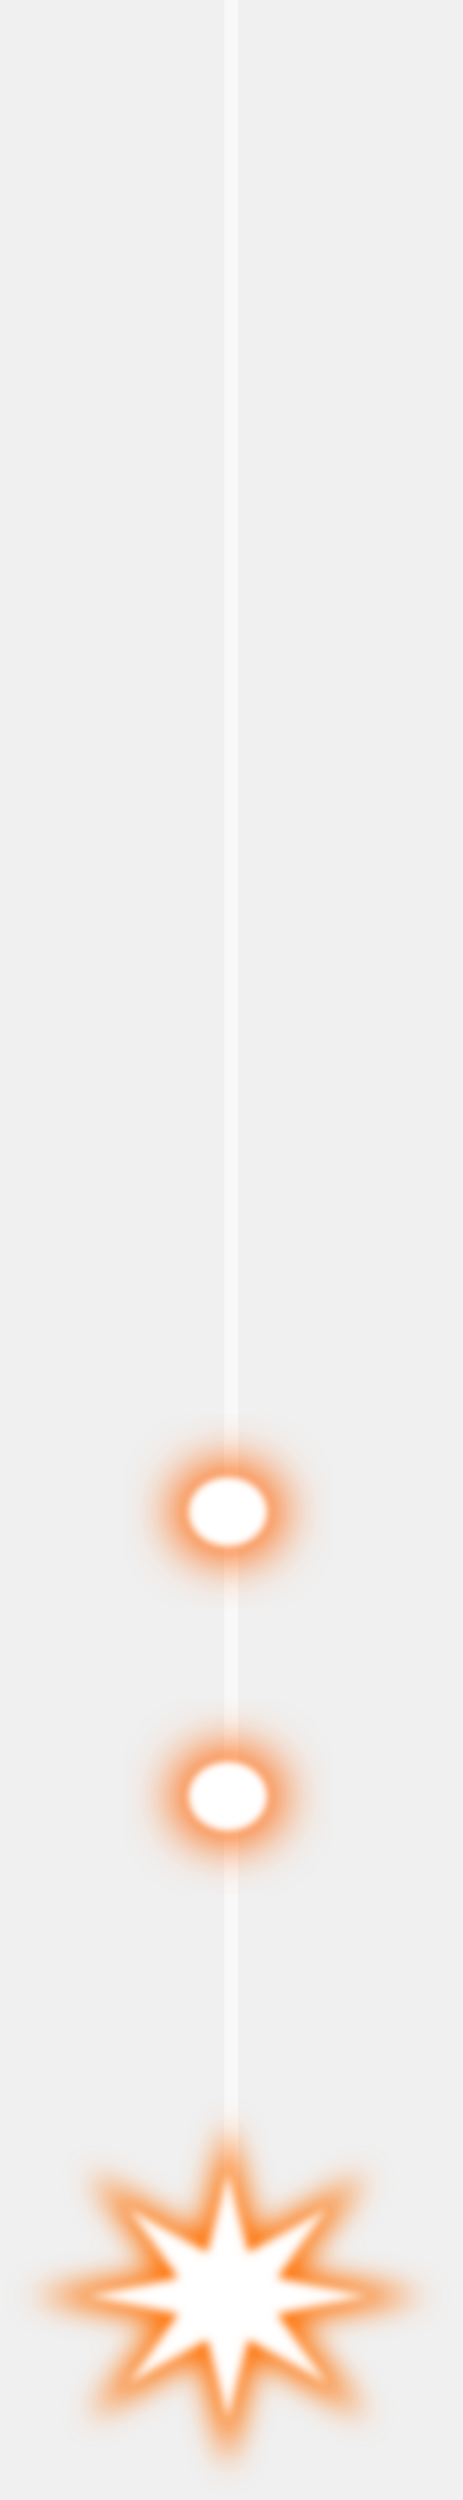
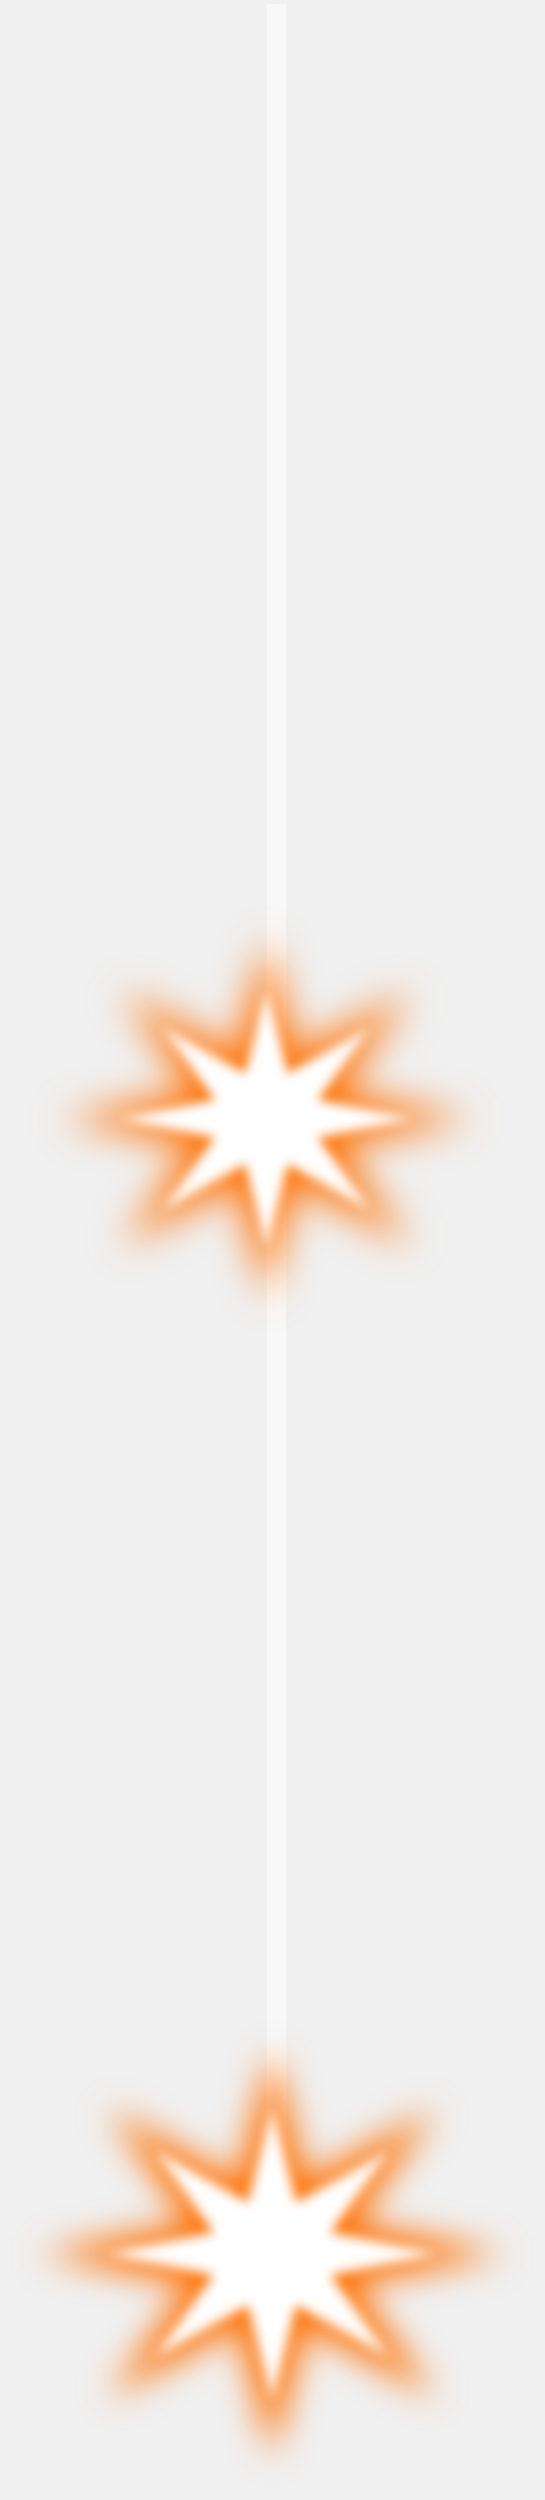
- <svg xmlns="http://www.w3.org/2000/svg" width="54" height="292" viewBox="0 0 54 292" fill="none">
-   <path d="M27 0V257" stroke="white" stroke-opacity="0.5" stroke-width="1.621" />
-   <g filter="url(#filter0_f_126_374)">
-     <path d="M26.61 247.905L29.974 261.019L42.88 253.841L34.73 265.208L49.619 268.17L34.73 271.132L42.88 282.499L29.974 275.321L26.61 288.435L23.247 275.321L10.341 282.499L18.491 271.132L3.602 268.17L18.491 265.208L10.341 253.841L23.247 261.019L26.61 247.905Z" fill="#FF6F00" />
+ <svg xmlns="http://www.w3.org/2000/svg" width="68" height="312" viewBox="0 0 68 312" fill="none">
+   <path d="M34.5 0.5V270.5" stroke="white" stroke-opacity="0.5" stroke-width="2.432" />
+   <g filter="url(#filter0_f_157_19)">
+     <path d="M33.948 255.733L38.186 272.256L54.448 263.212L44.179 277.534L62.939 281.266L44.179 284.999L54.448 299.321L38.186 290.277L33.948 306.8L29.71 290.277L13.448 299.321L23.718 284.999L4.957 281.266L23.718 277.534L13.448 263.212L29.71 272.256L33.948 255.733Z" fill="#FF6F00" />
  </g>
-   <g filter="url(#filter1_f_126_374)">
-     <path d="M26.611 253.695L29.013 263.062L38.232 257.935L32.41 266.054L43.046 268.17L32.41 270.286L38.232 278.405L29.013 273.278L26.611 282.645L24.208 273.278L14.989 278.405L20.811 270.286L10.176 268.17L20.811 266.054L14.989 257.935L24.208 263.062L26.611 253.695Z" fill="white" />
+   <g filter="url(#filter1_f_157_19)">
+     <path d="M33.95 263.028L36.977 274.83L48.593 268.37L41.258 278.6L54.658 281.266L41.258 283.932L48.593 294.162L36.977 287.702L33.95 299.504L30.923 287.702L19.307 294.162L26.642 283.932L13.242 281.266L26.642 278.6L19.307 268.37L30.923 274.83L33.95 263.028Z" fill="white" />
  </g>
-   <g filter="url(#filter2_f_126_374)">
-     <ellipse cx="26.614" cy="209.807" rx="6.442" ry="5.674" fill="#FF6200" />
+   <g filter="url(#filter2_f_157_19)">
+     <path d="M33.251 117.122L36.984 131.678L51.31 123.71L42.264 136.328L58.791 139.616L42.264 142.904L51.31 155.521L36.984 147.554L33.251 162.11L29.518 147.554L15.191 155.521L24.238 142.904L7.711 139.616L24.238 136.328L15.191 123.71L29.518 131.678L33.251 117.122Z" fill="#FF6F00" />
  </g>
-   <g filter="url(#filter3_f_126_374)">
-     <ellipse cx="26.613" cy="209.807" rx="4.602" ry="4.053" fill="white" />
-   </g>
-   <g filter="url(#filter4_f_126_374)">
-     <ellipse cx="26.614" cy="176.573" rx="6.442" ry="5.674" fill="#FF6200" />
-   </g>
-   <g filter="url(#filter5_f_126_374)">
-     <ellipse cx="26.613" cy="176.572" rx="4.602" ry="4.053" fill="white" />
+   <g filter="url(#filter3_f_157_19)">
+     <path d="M33.251 123.55L35.917 133.947L46.15 128.256L39.688 137.268L51.493 139.617L39.688 141.965L46.15 150.978L35.917 145.287L33.251 155.684L30.584 145.287L20.351 150.978L26.813 141.965L15.008 139.617L26.813 137.268L20.351 128.256L30.584 133.947L33.251 123.55Z" fill="white" />
  </g>
  <defs>
-     <filter id="filter0_f_126_374" x="0.128" y="244.431" width="52.967" height="47.477" filterUnits="userSpaceOnUse" color-interpolation-filters="sRGB">
+     <filter id="filter0_f_157_19" x="0.58" y="251.356" width="66.735" height="59.821" filterUnits="userSpaceOnUse" color-interpolation-filters="sRGB">
      <feFlood flood-opacity="0" result="BackgroundImageFix" />
      <feBlend mode="normal" in="SourceGraphic" in2="BackgroundImageFix" result="shape" />
-       <feGaussianBlur stdDeviation="1.737" result="effect1_foregroundBlur_126_374" />
+       <feGaussianBlur stdDeviation="2.189" result="effect1_foregroundBlur_157_19" />
    </filter>
-     <filter id="filter1_f_126_374" x="9.018" y="252.537" width="35.187" height="31.266" filterUnits="userSpaceOnUse" color-interpolation-filters="sRGB">
+     <filter id="filter1_f_157_19" x="11.783" y="261.569" width="44.332" height="39.395" filterUnits="userSpaceOnUse" color-interpolation-filters="sRGB">
      <feFlood flood-opacity="0" result="BackgroundImageFix" />
      <feBlend mode="normal" in="SourceGraphic" in2="BackgroundImageFix" result="shape" />
-       <feGaussianBlur stdDeviation="0.579" result="effect1_foregroundBlur_126_374" />
+       <feGaussianBlur stdDeviation="0.73" result="effect1_foregroundBlur_157_19" />
    </filter>
-     <filter id="filter2_f_126_374" x="14.498" y="198.459" width="24.235" height="22.696" filterUnits="userSpaceOnUse" color-interpolation-filters="sRGB">
+     <filter id="filter2_f_157_19" x="2.847" y="112.259" width="60.805" height="54.715" filterUnits="userSpaceOnUse" color-interpolation-filters="sRGB">
      <feFlood flood-opacity="0" result="BackgroundImageFix" />
      <feBlend mode="normal" in="SourceGraphic" in2="BackgroundImageFix" result="shape" />
-       <feGaussianBlur stdDeviation="2.837" result="effect1_foregroundBlur_126_374" />
+       <feGaussianBlur stdDeviation="2.432" result="effect1_foregroundBlur_157_19" />
    </filter>
-     <filter id="filter3_f_126_374" x="21.201" y="204.943" width="10.824" height="9.727" filterUnits="userSpaceOnUse" color-interpolation-filters="sRGB">
+     <filter id="filter3_f_157_19" x="13.723" y="122.264" width="39.055" height="34.705" filterUnits="userSpaceOnUse" color-interpolation-filters="sRGB">
      <feFlood flood-opacity="0" result="BackgroundImageFix" />
      <feBlend mode="normal" in="SourceGraphic" in2="BackgroundImageFix" result="shape" />
-       <feGaussianBlur stdDeviation="0.405" result="effect1_foregroundBlur_126_374" />
-     </filter>
-     <filter id="filter4_f_126_374" x="14.498" y="165.224" width="24.235" height="22.696" filterUnits="userSpaceOnUse" color-interpolation-filters="sRGB">
-       <feFlood flood-opacity="0" result="BackgroundImageFix" />
-       <feBlend mode="normal" in="SourceGraphic" in2="BackgroundImageFix" result="shape" />
-       <feGaussianBlur stdDeviation="2.837" result="effect1_foregroundBlur_126_374" />
-     </filter>
-     <filter id="filter5_f_126_374" x="21.201" y="171.709" width="10.824" height="9.727" filterUnits="userSpaceOnUse" color-interpolation-filters="sRGB">
-       <feFlood flood-opacity="0" result="BackgroundImageFix" />
-       <feBlend mode="normal" in="SourceGraphic" in2="BackgroundImageFix" result="shape" />
-       <feGaussianBlur stdDeviation="0.405" result="effect1_foregroundBlur_126_374" />
+       <feGaussianBlur stdDeviation="0.643" result="effect1_foregroundBlur_157_19" />
    </filter>
  </defs>
</svg>
